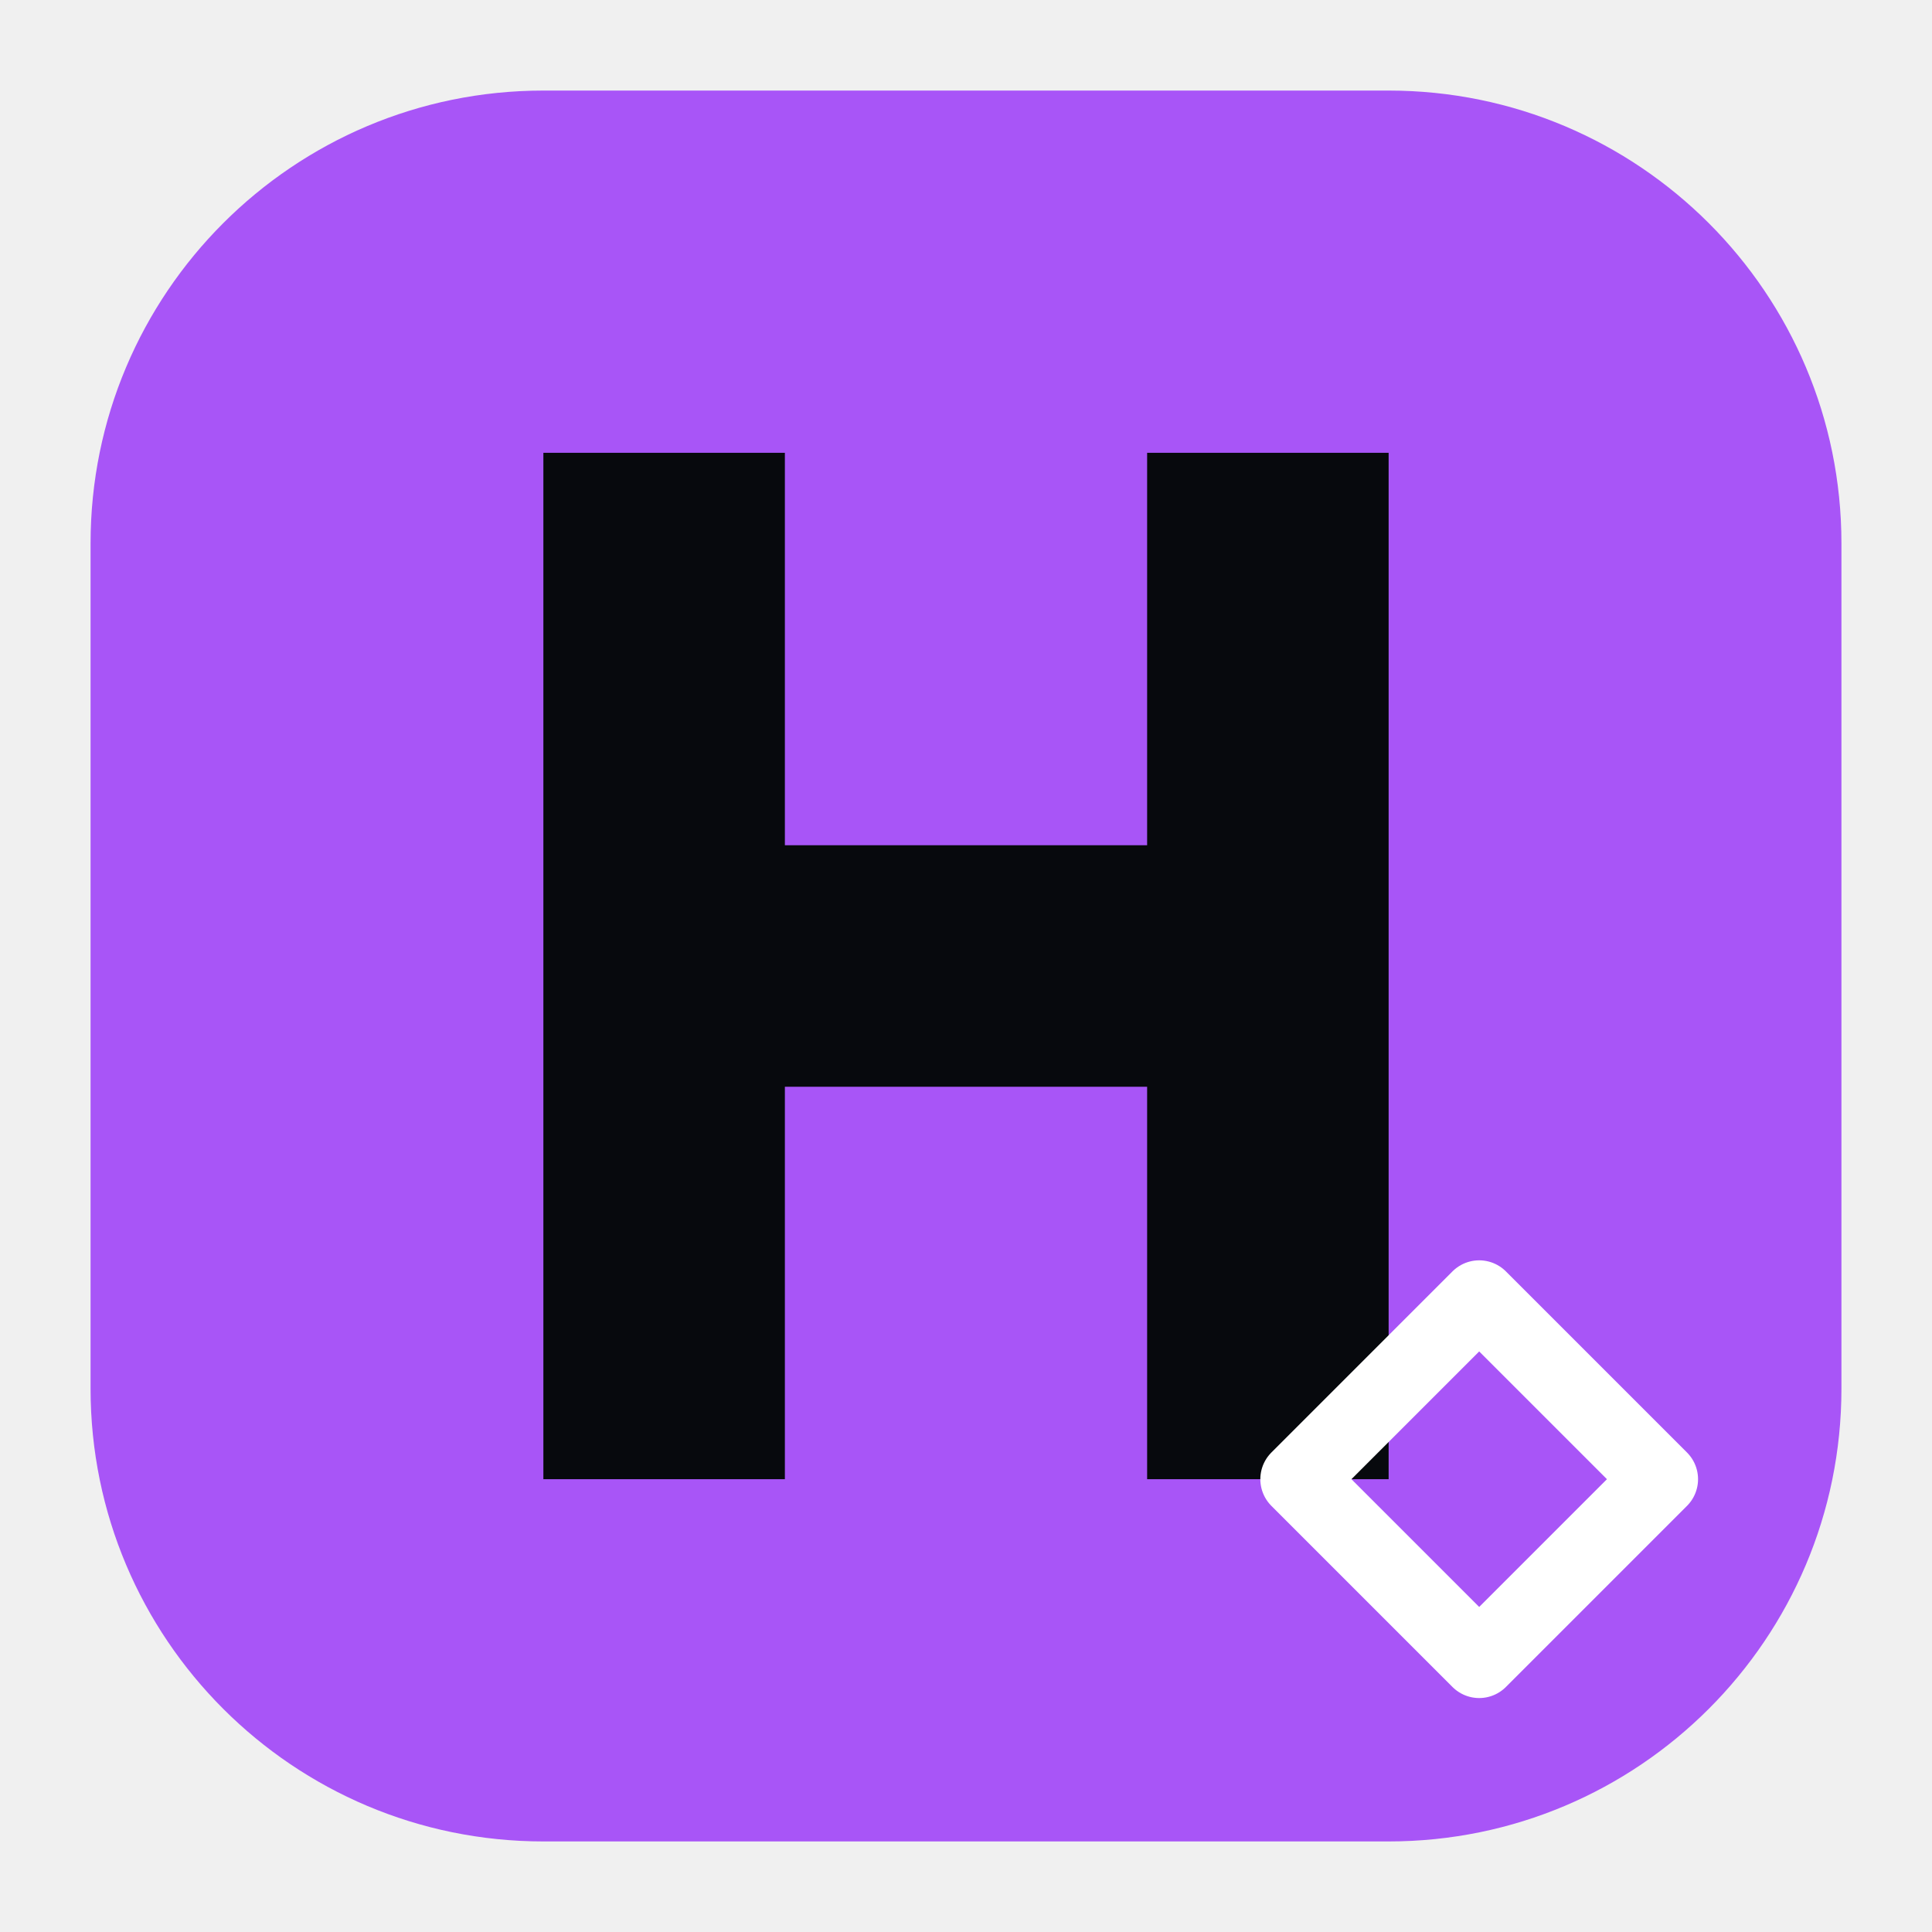
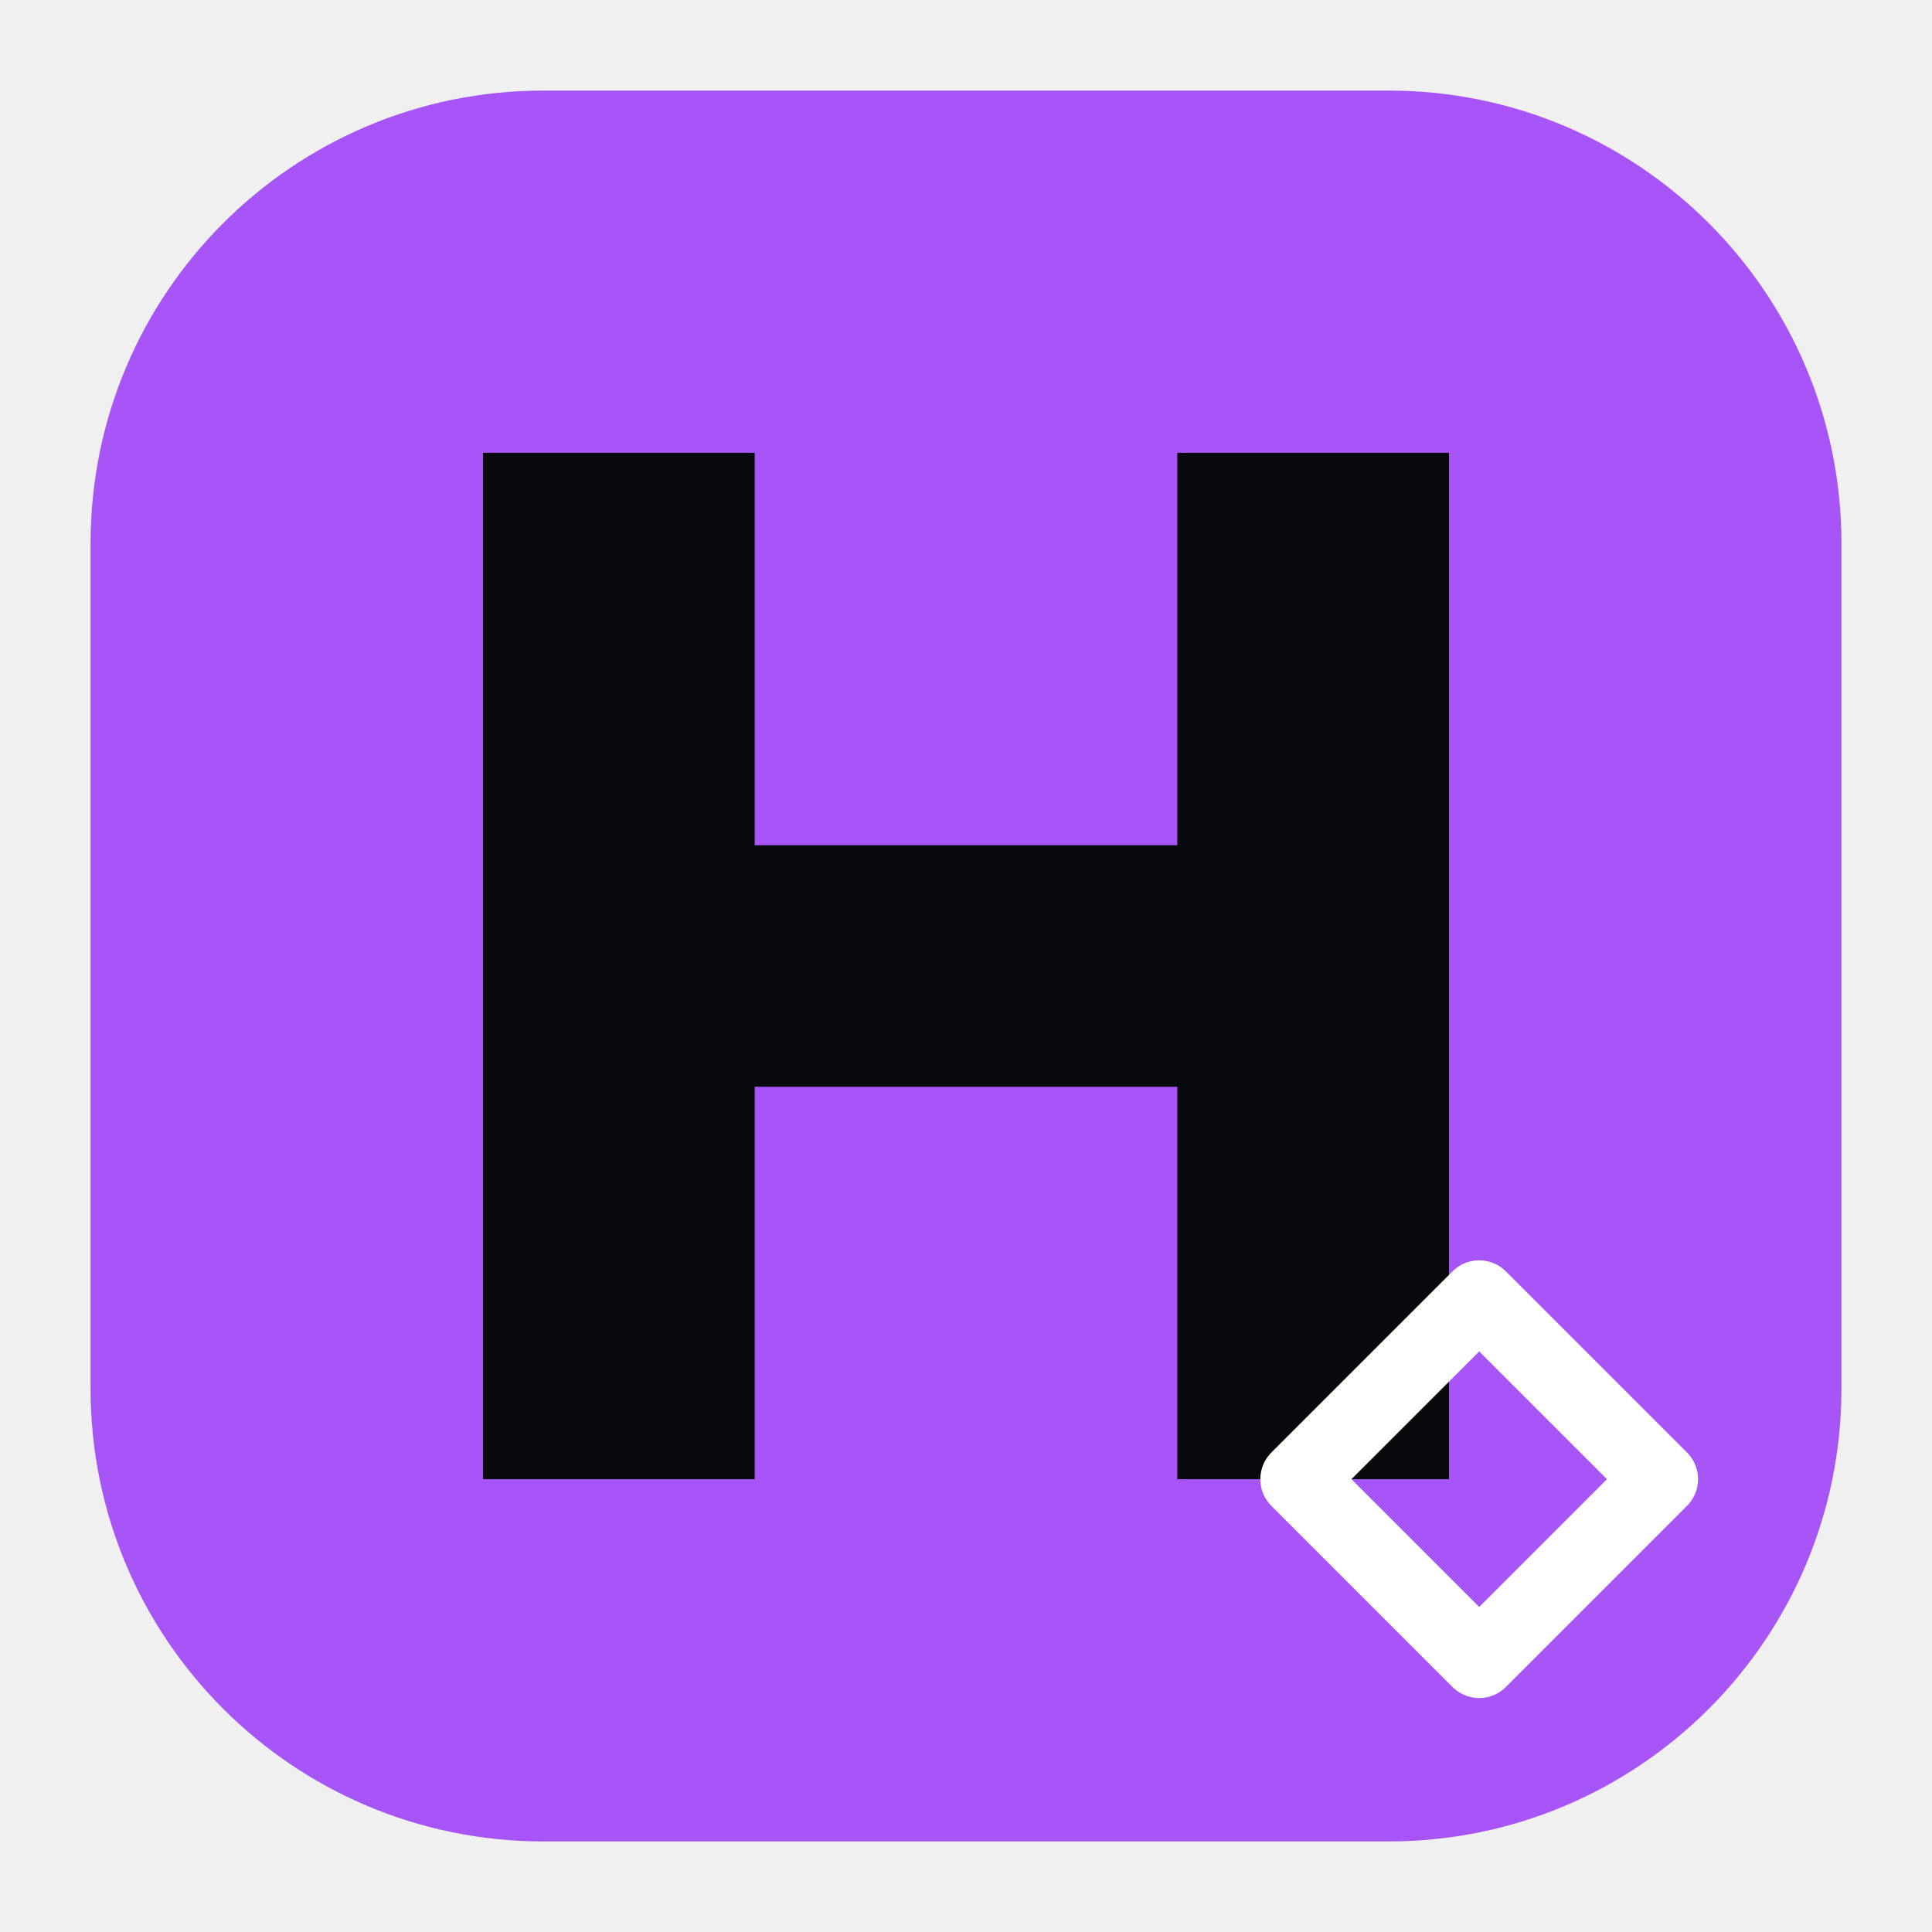
<svg xmlns="http://www.w3.org/2000/svg" viewBox="0 0 64 64" role="img" aria-label="HGR OpenShard TUI">
  <rect x="3" y="3" width="58" height="58" rx="15" fill="#A855F7" />
-   <path d="M18 15H26V28H38V15H46V49H38V36H26V49H18Z" fill="#07090d" />
+   <path d="M16 15H25V28H39V15H48V49H39V36H25V49H16Z" fill="#07090d" />
  <path d="m49 43 6 6-6 6-6-6Z" fill="none" stroke="#fff" stroke-width="2.5" stroke-linejoin="round" />
</svg>
